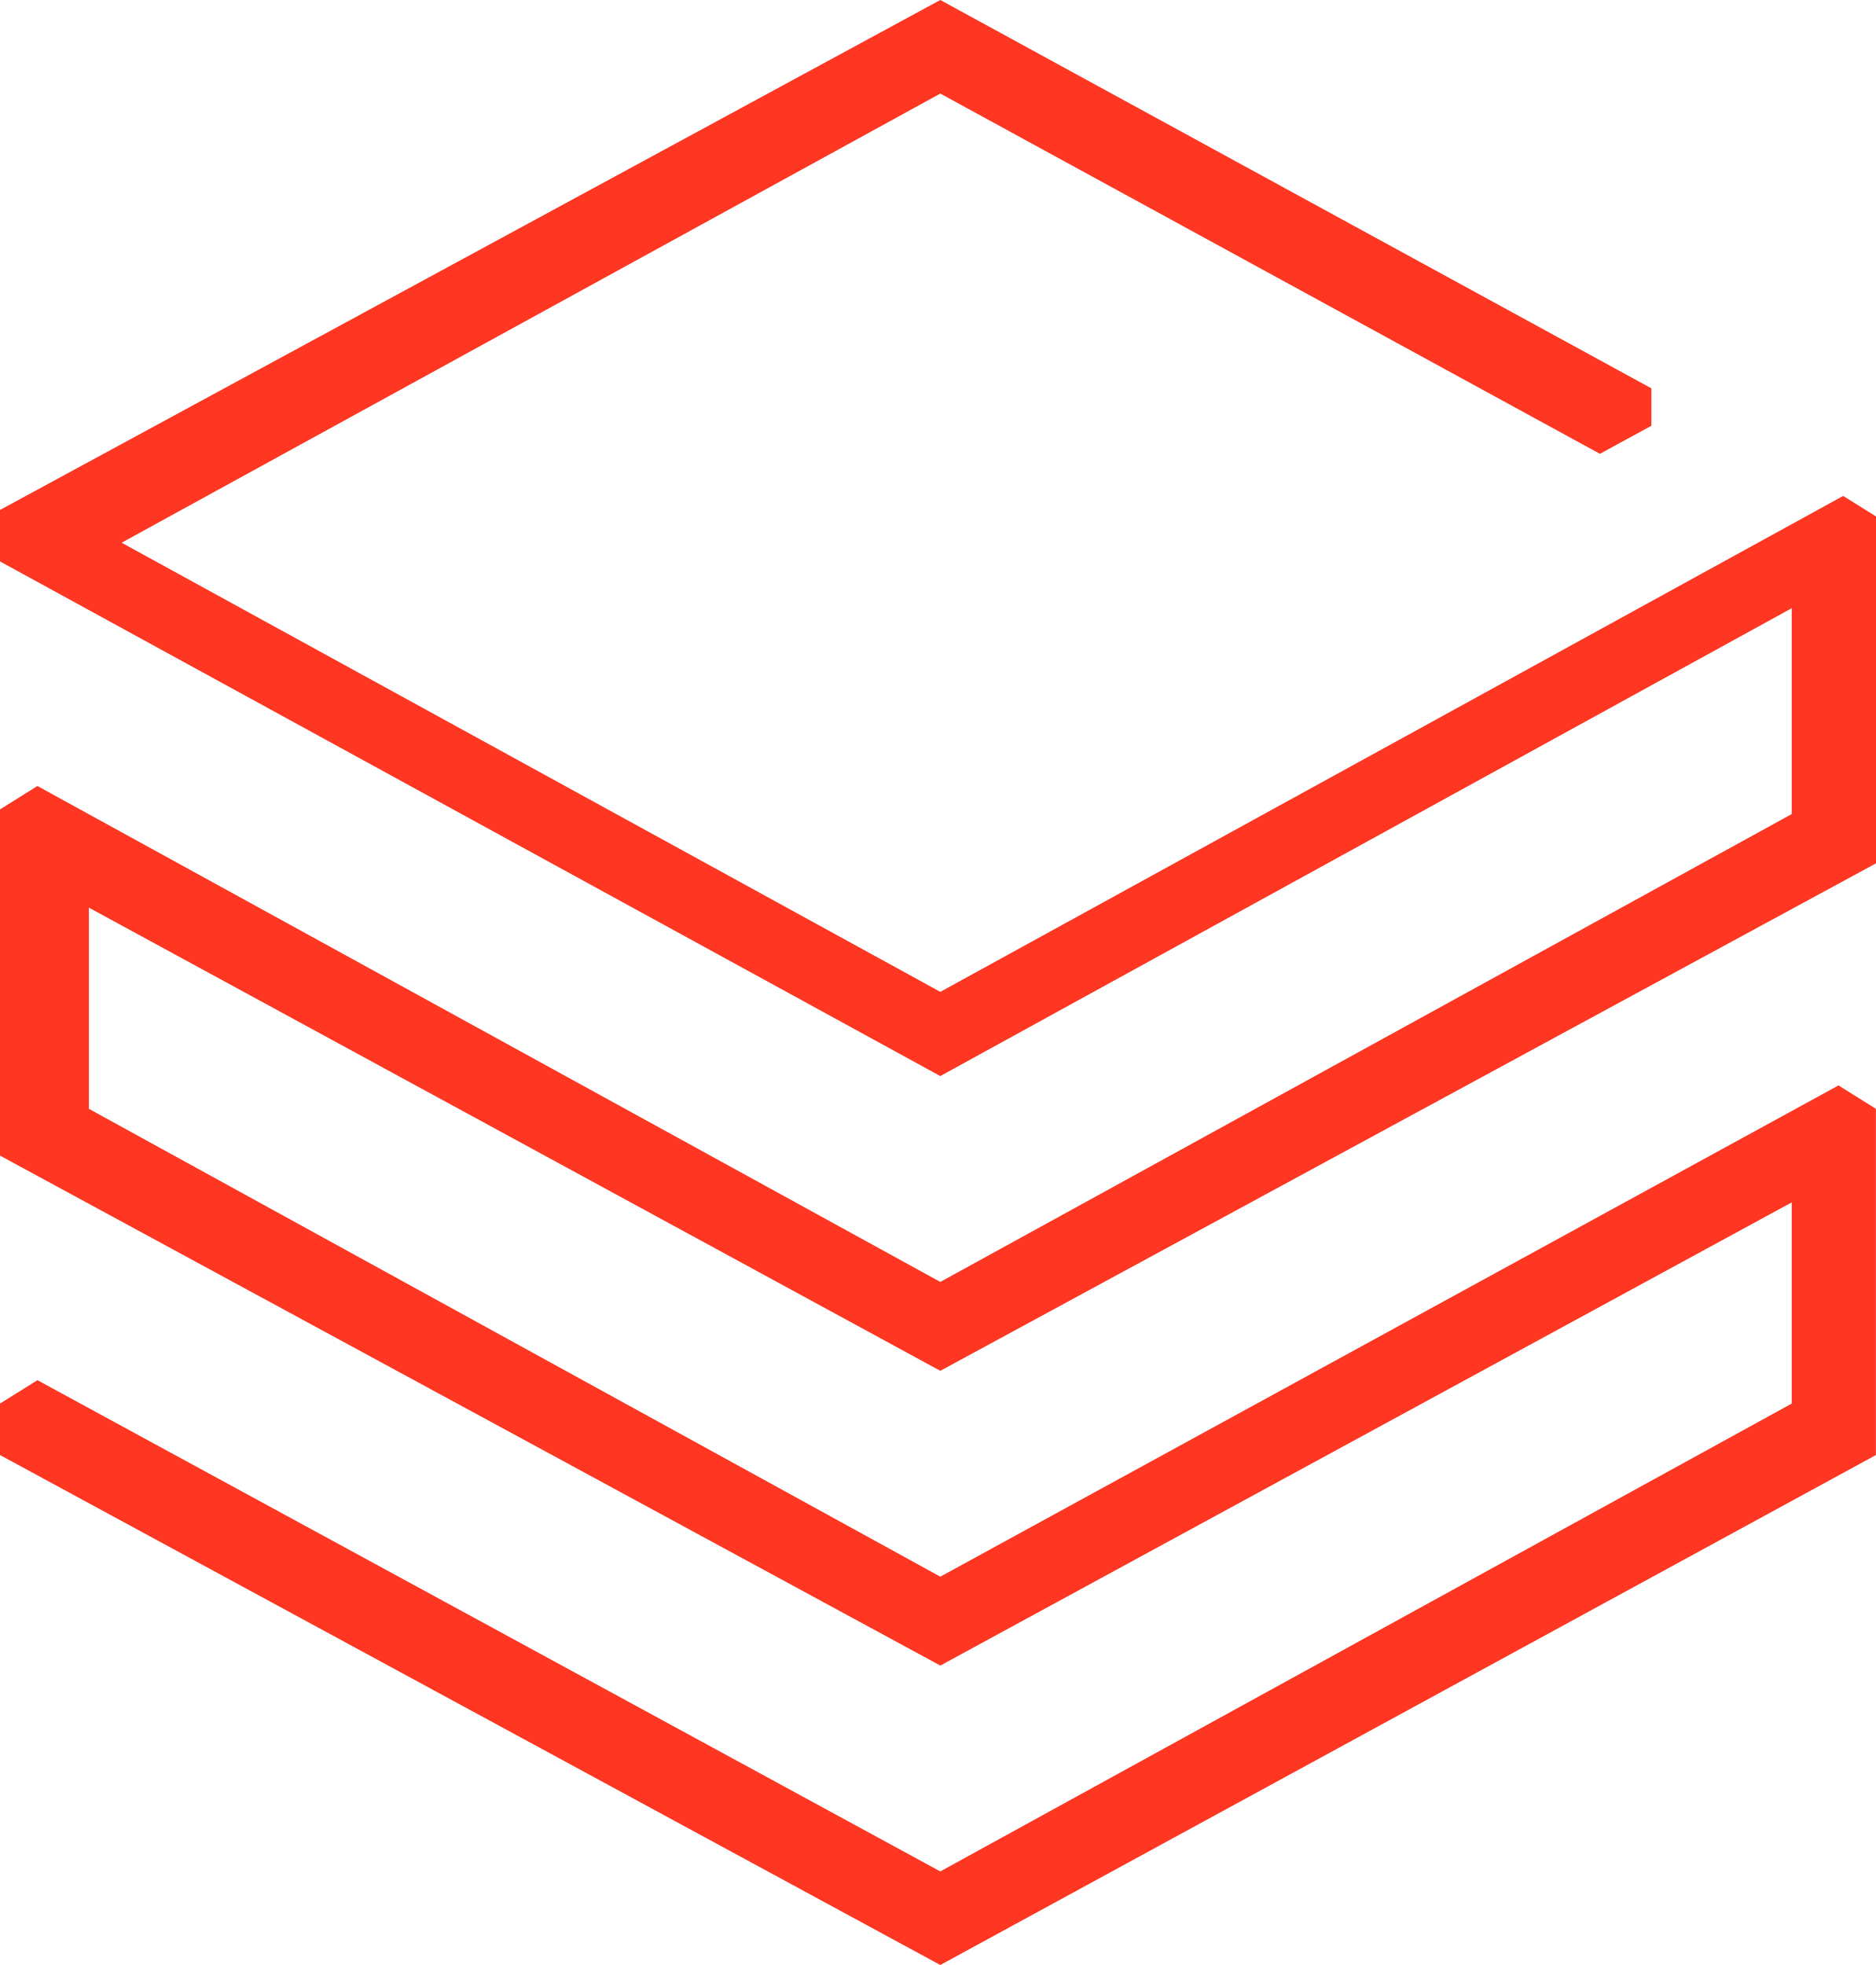
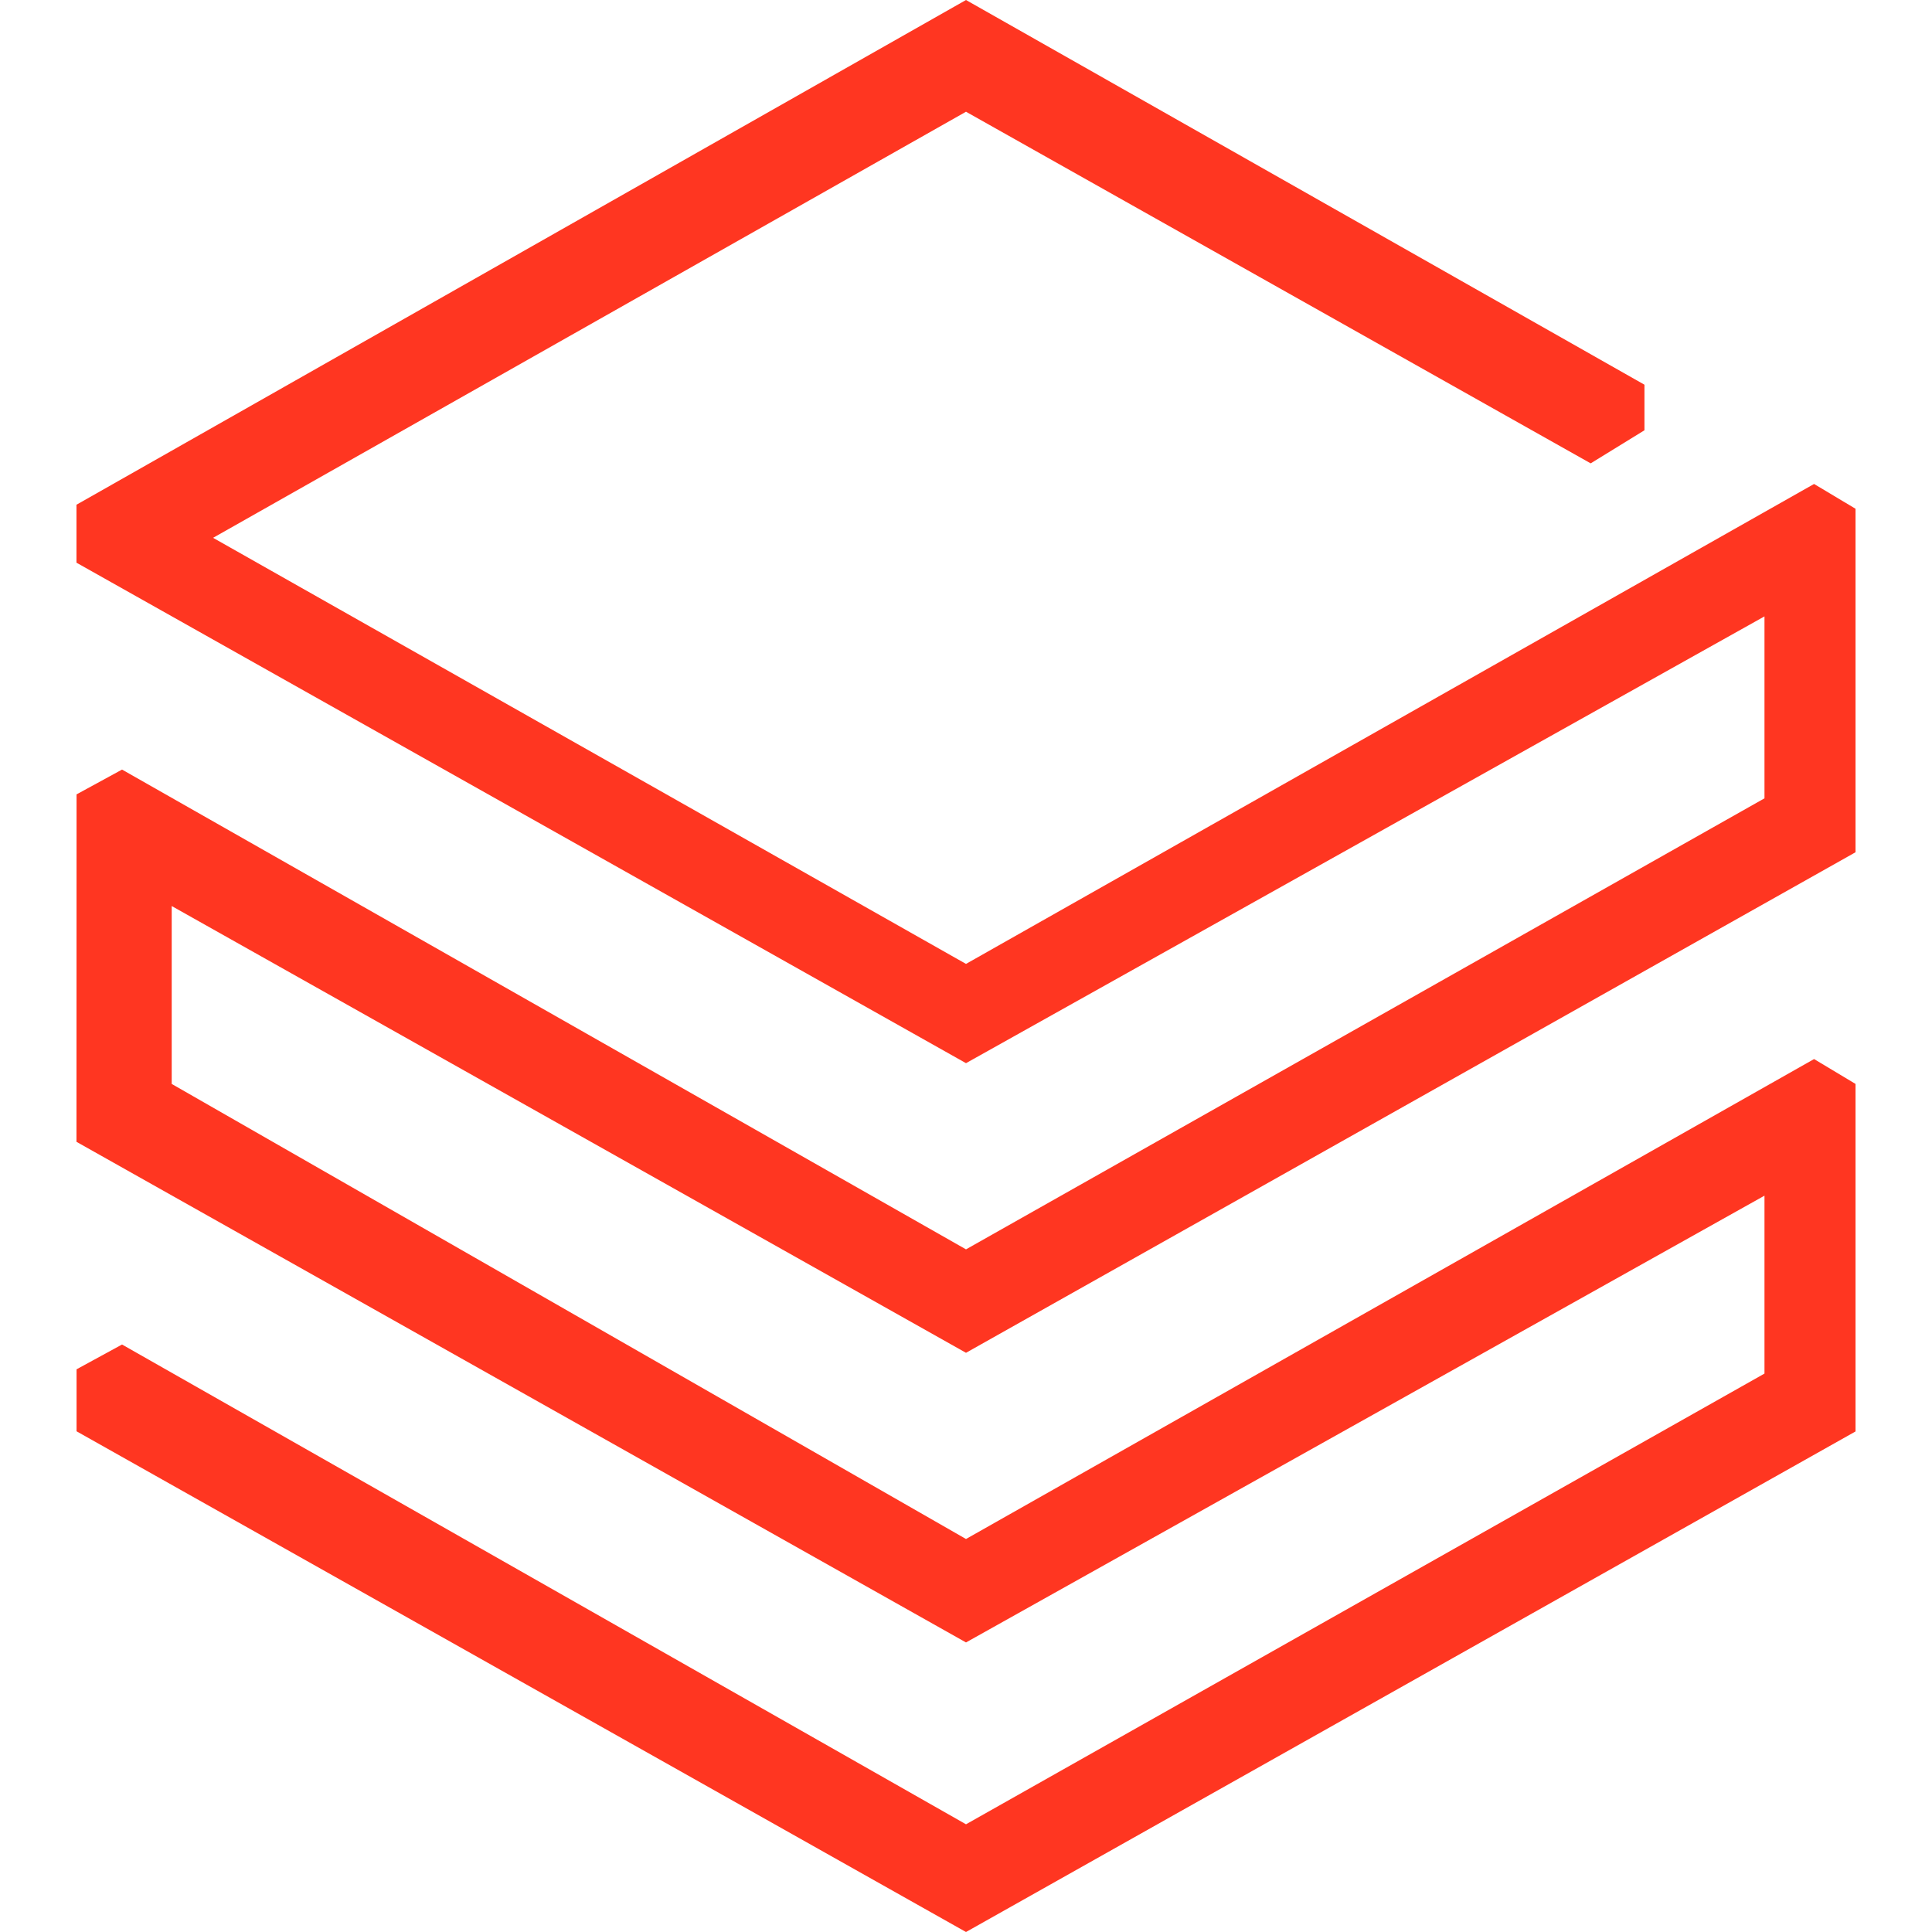
- <svg xmlns="http://www.w3.org/2000/svg" version="1.1" id="Layer_1" x="0px" y="0px" viewBox="0 0 40.1 42" style="enable-background:new 0 0 40.1 42;" xml:space="preserve">
-   <style type="text/css">
-   .st0{fill:#FF3621;}
-  </style>
-   <g>
-     <path class="st0" d="M40.1,31.1v-7.4l-0.8-0.5L20.1,33.7l-18.2-10l0-4.3l18.2,9.9l20.1-10.9v-7.3l-0.8-0.5L20.1,21.2L2.6,11.6   L20.1,2l14.1,7.7l1.1-0.6V8.3L20.1,0L0,10.9V12L20.1,23l18.2-10v4.4l-18.2,10L0.8,16.8L0,17.3v7.4l20.1,10.9l18.2-9.9v4.3l-18.2,10   L0.8,29.5L0,30v1.1L20.1,42L40.1,31.1z">
-   </path>
-   </g>
+ <svg xmlns="http://www.w3.org/2000/svg" fill="#FF3621" role="img" viewBox="0 0 24 24">
+   <path d="M.95 14.184L12 20.403l9.919-5.55v2.21L12 22.662l-10.484-5.96-.565.308v.77L12 24l11.05-6.218v-4.317l-.515-.309L12 19.118l-9.867-5.653v-2.21L12 16.805l11.05-6.218V6.32l-.515-.308L12 11.974 2.647 6.681 12 1.388l7.76 4.368.668-.411v-.566L12 0 .95 6.27v.72L12 13.207l9.919-5.55v2.26L12 15.52 1.516 9.56l-.565.308Z" />
</svg>
